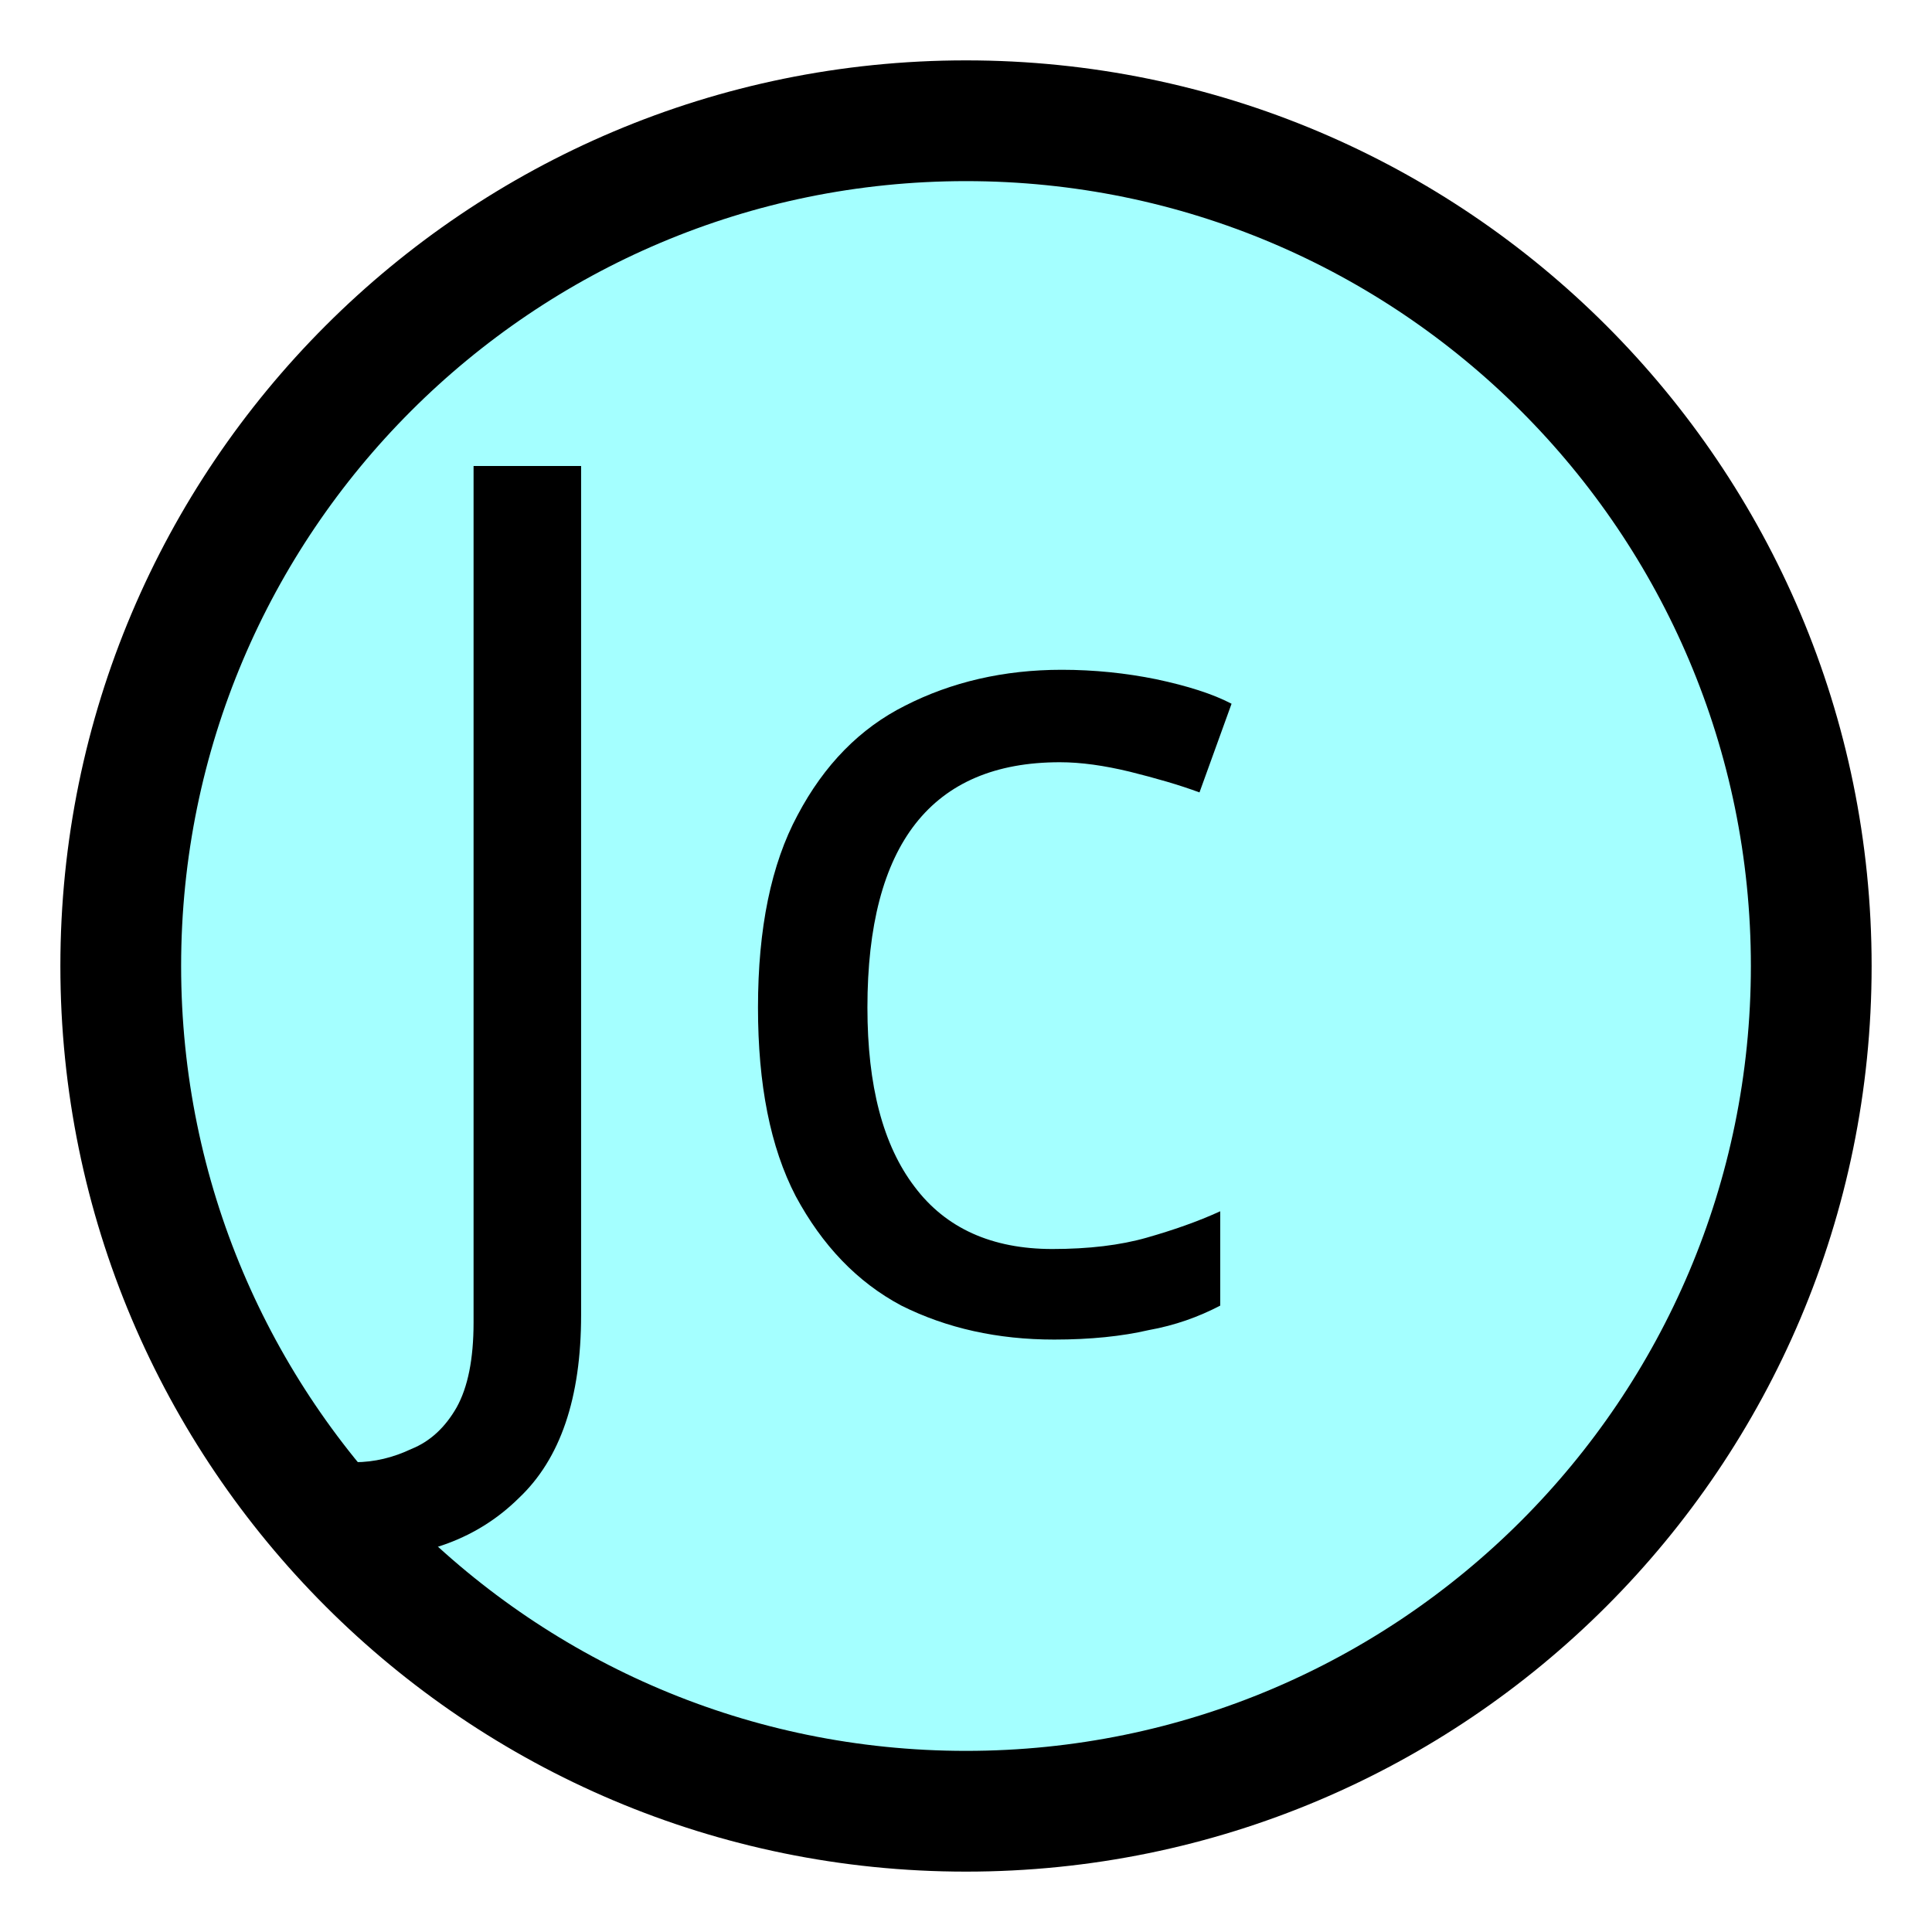
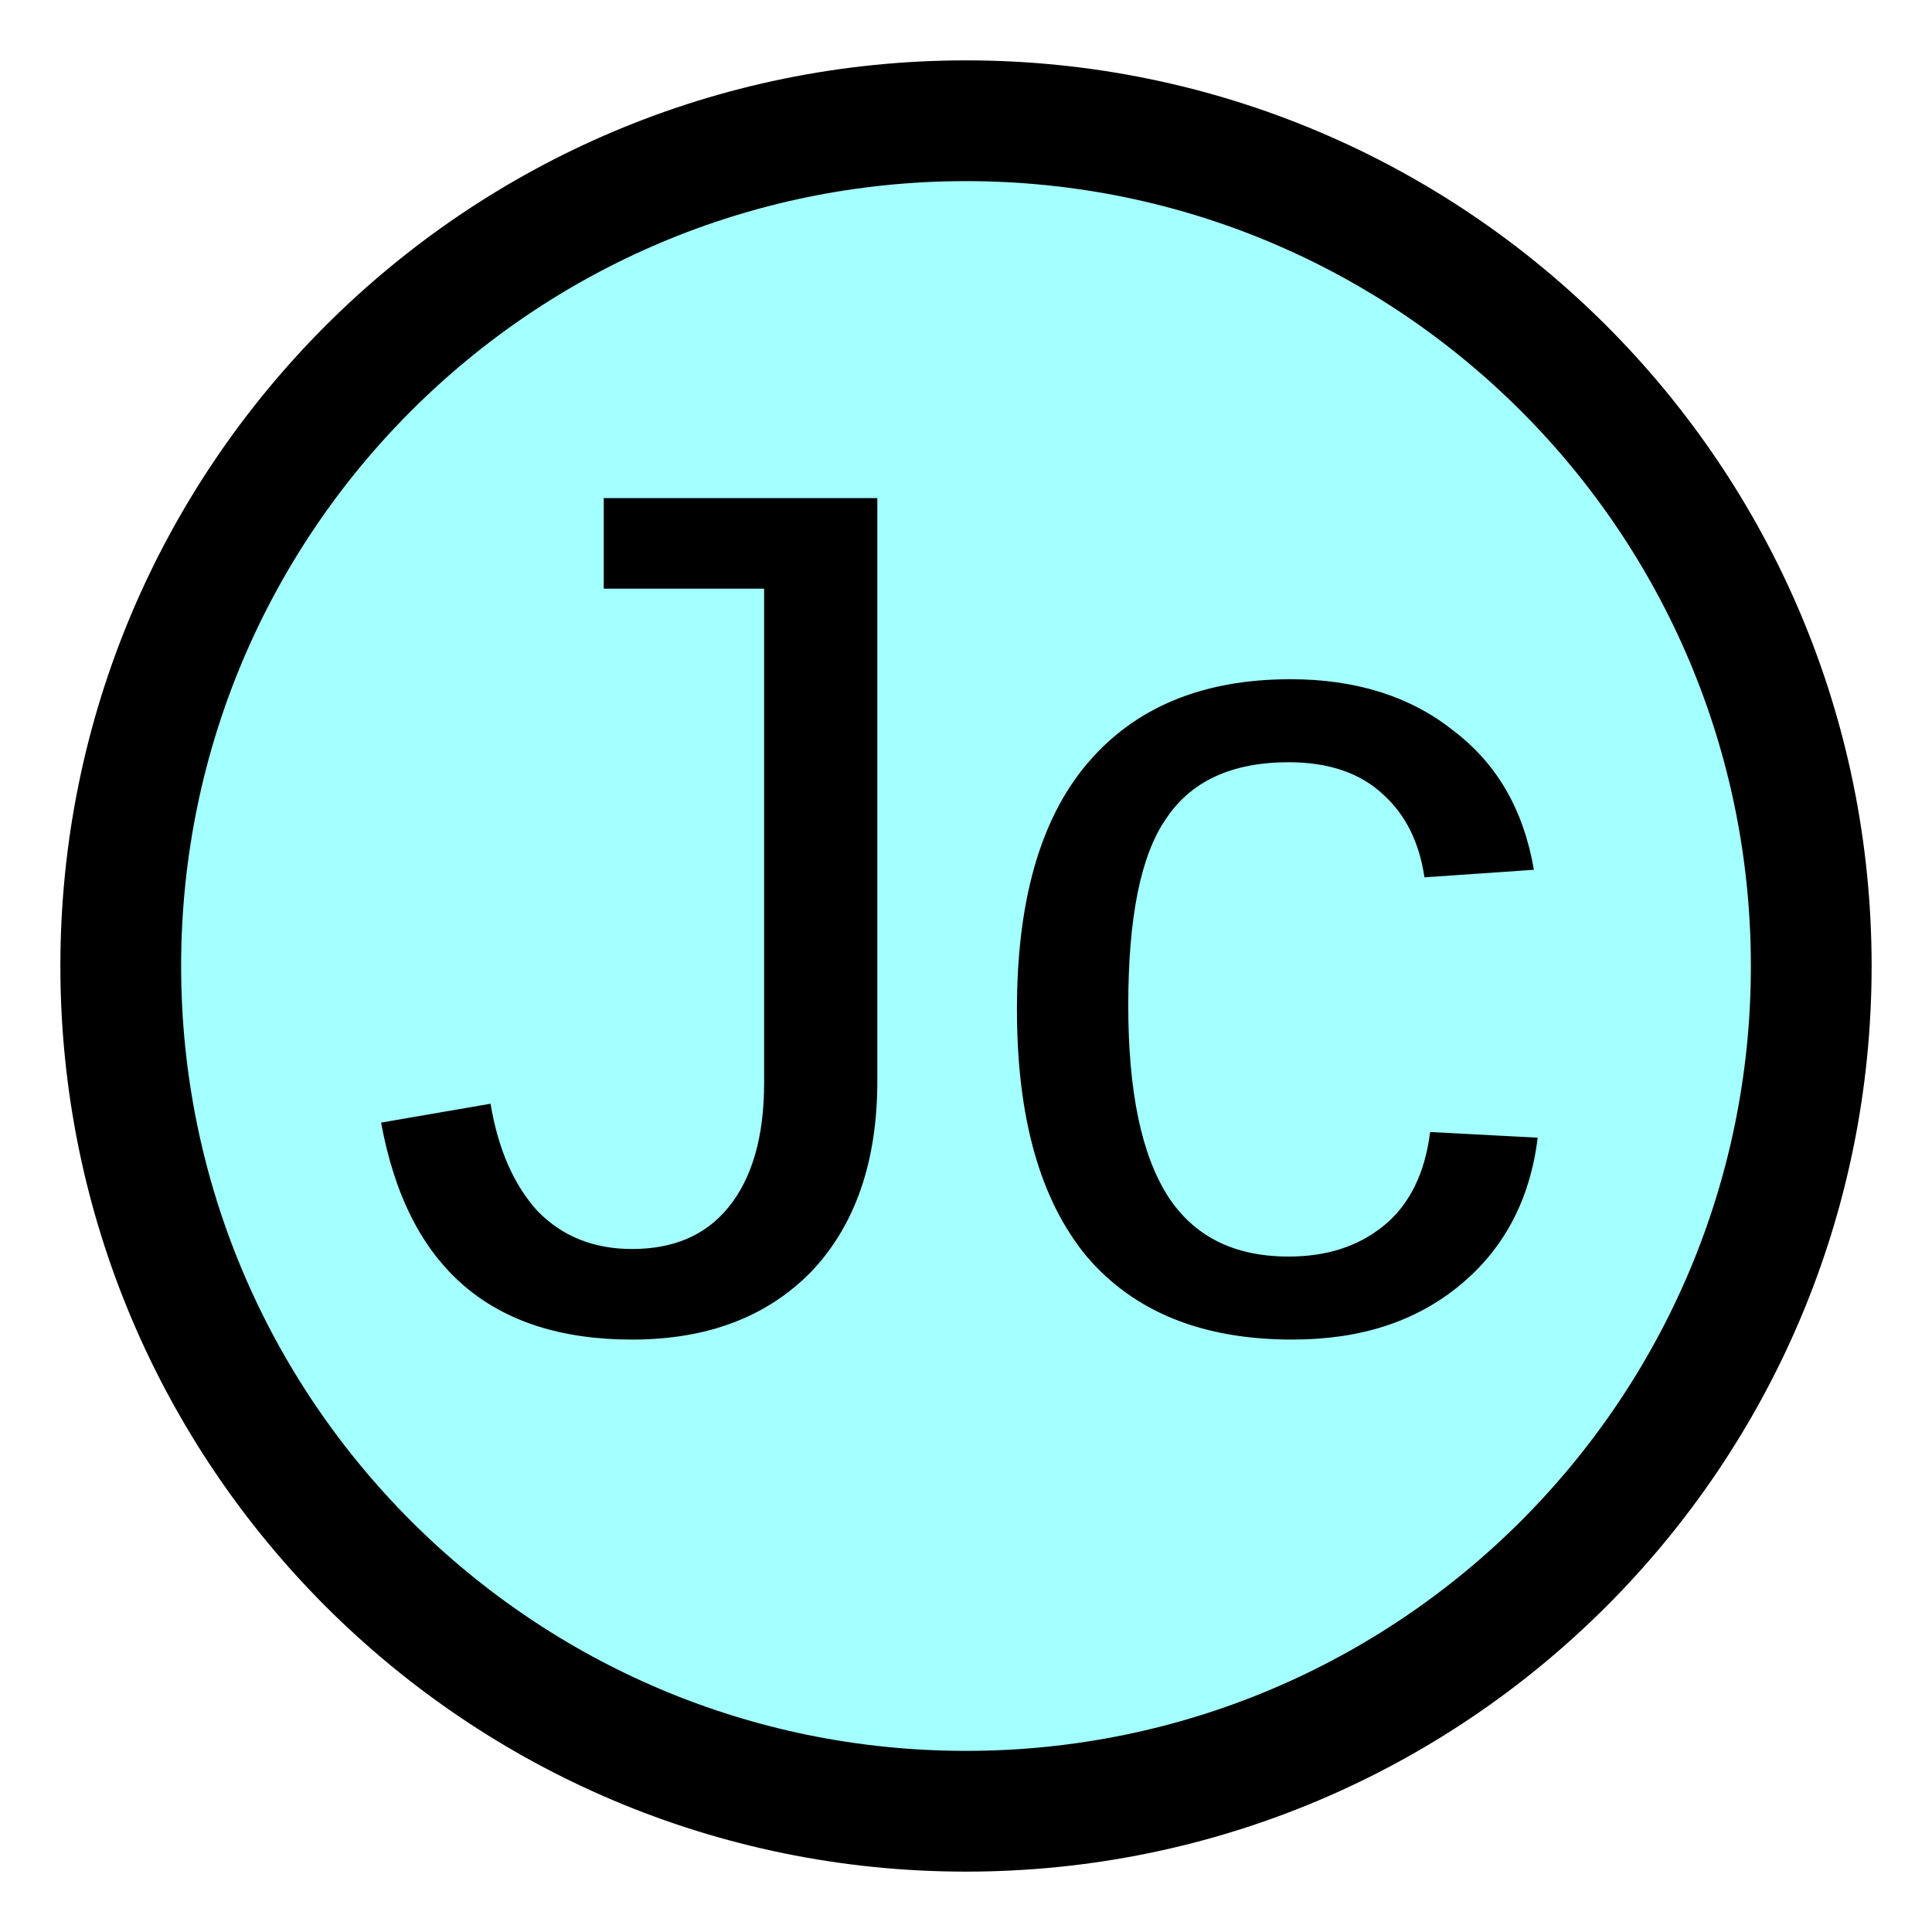
<svg xmlns="http://www.w3.org/2000/svg" width="16" height="16">
  <g>
    <ellipse stroke="#000" ry="7" rx="7" id="svg_1" cy="8" cx="8" fill="#A4FFFF" />
-     <text xml:space="preserve" text-anchor="start" font-family="Noto Sans JP" font-size="10" stroke-width="0" id="svg_3" y="11" x="3" stroke="#000" fill="#000000">Jc</text>
+     <text xml:space="preserve" font-family="Arial" font-size="10" stroke-width="0" id="svg_3" y="11" x="3" stroke="#000" fill="#000000">Jc</text>
  </g>
</svg>
